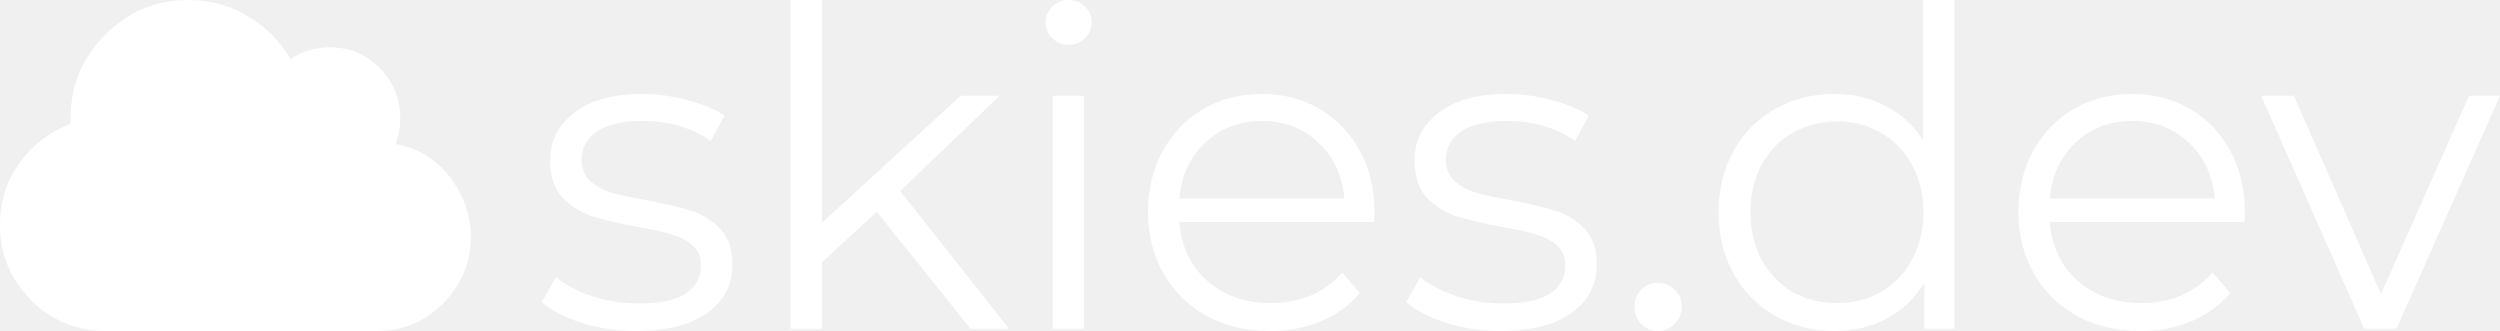
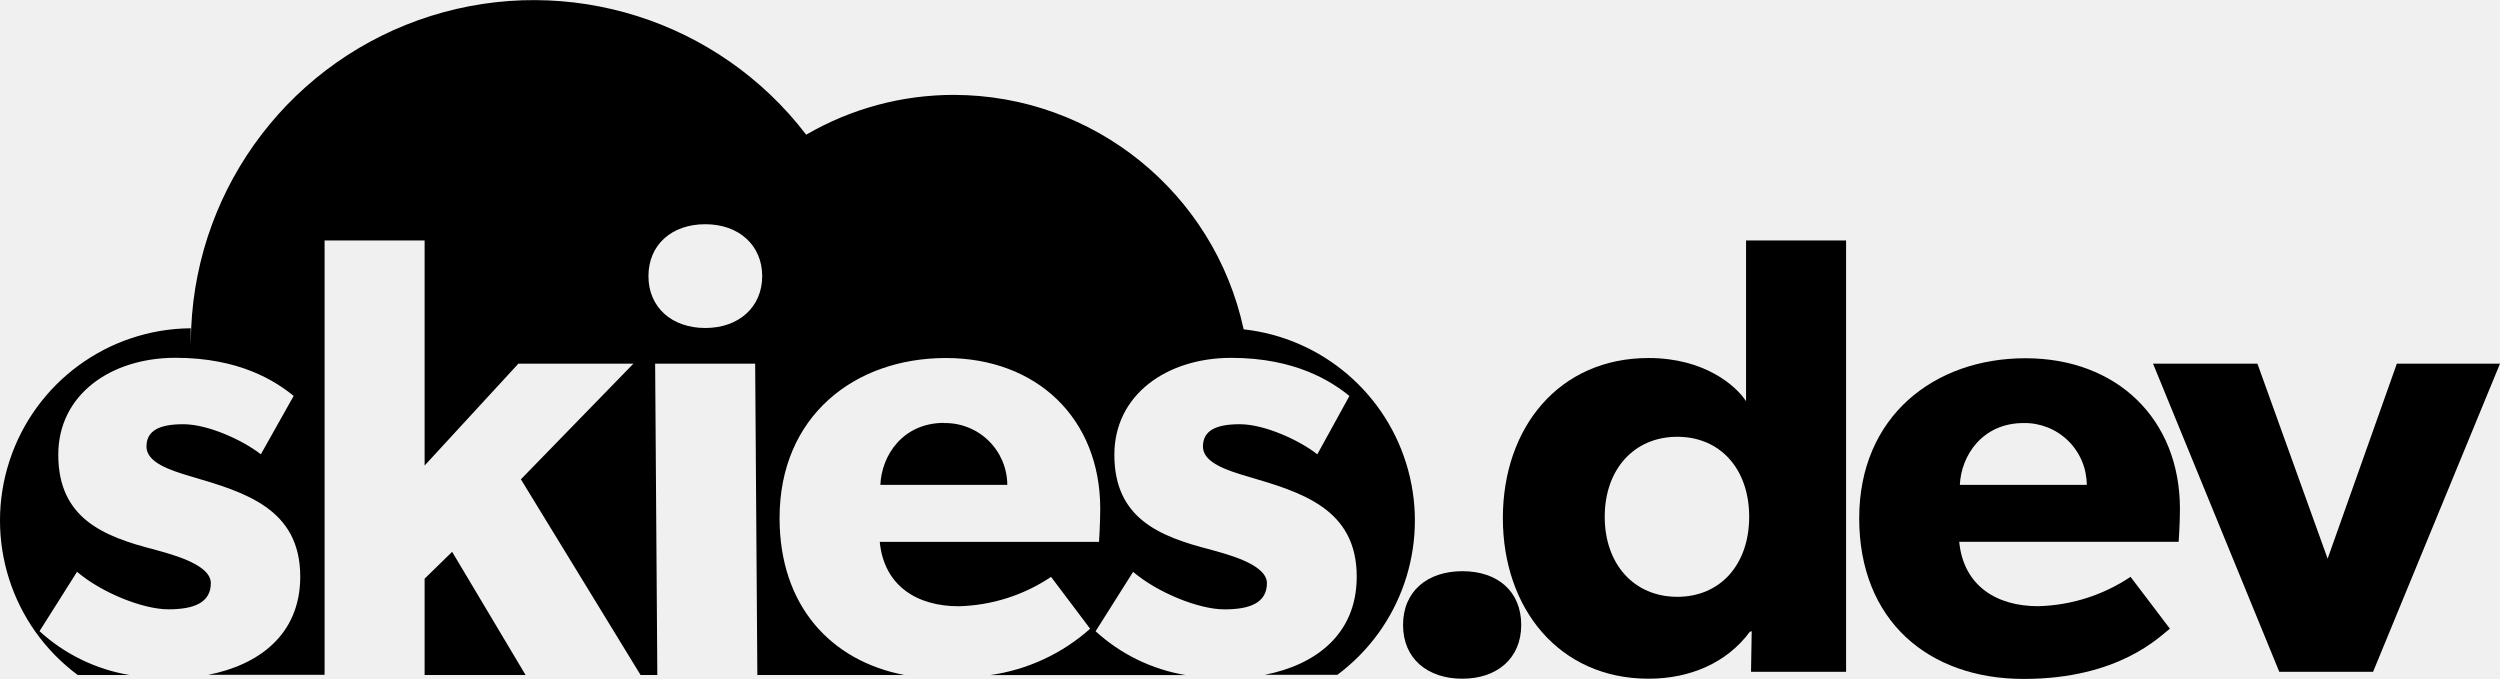
- <svg xmlns="http://www.w3.org/2000/svg" width="1269" height="168" viewBox="0 0 1269 168" fill="none">
-   <path d="M323.049 168C313.469 168 304.263 166.651 295.432 163.952C286.75 161.103 279.94 157.58 275 153.382L282.185 140.787C287.124 144.685 293.336 147.909 300.82 150.458C308.305 152.857 316.088 154.056 324.171 154.056C334.948 154.056 342.882 152.407 347.971 149.108C353.21 145.66 355.829 140.862 355.829 134.715C355.829 130.367 354.407 126.993 351.563 124.594C348.719 122.046 345.127 120.171 340.786 118.972C336.445 117.622 330.682 116.348 323.498 115.149C313.918 113.349 306.209 111.55 300.371 109.751C294.534 107.802 289.519 104.578 285.328 100.08C281.287 95.582 279.266 89.36 279.266 81.414C279.266 71.518 283.382 63.422 291.615 57.124C299.848 50.827 311.298 47.679 325.967 47.679C333.601 47.679 341.235 48.728 348.869 50.827C356.503 52.776 362.79 55.4 367.729 58.699L360.769 71.518C351.039 64.771 339.439 61.398 325.967 61.398C315.789 61.398 308.08 63.197 302.841 66.795C297.752 70.394 295.207 75.117 295.207 80.964C295.207 85.462 296.629 89.06 299.473 91.759C302.467 94.458 306.134 96.482 310.475 97.831C314.816 99.031 320.803 100.305 328.437 101.655C337.867 103.454 345.426 105.253 351.114 107.052C356.802 108.851 361.667 111.925 365.708 116.273C369.75 120.621 371.771 126.618 371.771 134.265C371.771 144.61 367.43 152.857 358.748 159.004C350.216 165.001 338.316 168 323.049 168Z" fill="white" />
-   <path d="M445.024 107.502L417.183 133.141V166.876H401.241V0H417.183V113.124L487.684 48.578H507.442L456.924 96.932L512.157 166.876H492.623L445.024 107.502Z" fill="white" />
-   <path d="M534.334 48.578H550.276V166.876H534.334V48.578ZM542.417 22.715C539.124 22.715 536.355 21.59 534.11 19.341C531.864 17.092 530.742 14.394 530.742 11.245C530.742 8.246 531.864 5.622 534.11 3.373C536.355 1.125 539.124 0 542.417 0C545.71 0 548.479 1.125 550.725 3.373C552.97 5.473 554.093 8.021 554.093 11.02C554.093 14.319 552.97 17.092 550.725 19.341C548.479 21.59 545.71 22.715 542.417 22.715Z" fill="white" />
-   <path d="M697.464 112.675H598.673C599.571 124.969 604.286 134.94 612.818 142.586C621.35 150.083 632.127 153.831 645.15 153.831C652.484 153.831 659.22 152.557 665.357 150.008C671.494 147.309 676.808 143.411 681.299 138.313L690.28 148.659C685.041 154.956 678.455 159.754 670.521 163.052C662.738 166.351 654.131 168 644.701 168C632.577 168 621.799 165.451 612.369 160.353C603.089 155.106 595.829 147.909 590.59 138.763C585.351 129.617 582.732 119.272 582.732 107.727C582.732 96.182 585.202 85.837 590.141 76.691C595.23 67.545 602.116 60.423 610.798 55.325C619.629 50.228 629.508 47.679 640.435 47.679C651.362 47.679 661.166 50.228 669.848 55.325C678.529 60.423 685.34 67.545 690.28 76.691C695.219 85.687 697.689 96.032 697.689 107.727L697.464 112.675ZM640.435 61.398C629.059 61.398 619.479 65.071 611.696 72.418C604.062 79.615 599.721 89.06 598.673 100.755H682.421C681.373 89.06 676.958 79.615 669.174 72.418C661.54 65.071 651.961 61.398 640.435 61.398Z" fill="white" />
-   <path d="M761.795 168C752.215 168 743.009 166.651 734.178 163.952C725.496 161.103 718.686 157.58 713.746 153.382L720.931 140.787C725.87 144.685 732.082 147.909 739.567 150.458C747.051 152.857 754.834 154.056 762.917 154.056C773.694 154.056 781.628 152.407 786.717 149.108C791.956 145.66 794.575 140.862 794.575 134.715C794.575 130.367 793.153 126.993 790.309 124.594C787.465 122.046 783.873 120.171 779.532 118.972C775.191 117.622 769.428 116.348 762.244 115.149C752.664 113.349 744.955 111.55 739.117 109.751C733.28 107.802 728.265 104.578 724.074 100.08C720.033 95.582 718.012 89.36 718.012 81.414C718.012 71.518 722.128 63.422 730.361 57.124C738.594 50.827 750.044 47.679 764.713 47.679C772.347 47.679 779.981 48.728 787.615 50.827C795.249 52.776 801.536 55.4 806.475 58.699L799.515 71.518C789.785 64.771 778.185 61.398 764.713 61.398C754.535 61.398 746.826 63.197 741.587 66.795C736.498 70.394 733.953 75.117 733.953 80.964C733.953 85.462 735.375 89.06 738.219 91.759C741.213 94.458 744.88 96.482 749.221 97.831C753.562 99.031 759.549 100.305 767.183 101.655C776.613 103.454 784.172 105.253 789.86 107.052C795.548 108.851 800.413 111.925 804.454 116.273C808.496 120.621 810.517 126.618 810.517 134.265C810.517 144.61 806.176 152.857 797.494 159.004C788.962 165.001 777.062 168 761.795 168Z" fill="white" />
-   <path d="M841.559 168C838.266 168 835.422 166.801 833.027 164.402C830.782 162.003 829.659 159.079 829.659 155.631C829.659 152.182 830.782 149.333 833.027 147.084C835.422 144.685 838.266 143.486 841.559 143.486C844.852 143.486 847.696 144.685 850.091 147.084C852.486 149.333 853.684 152.182 853.684 155.631C853.684 159.079 852.486 162.003 850.091 164.402C847.696 166.801 844.852 168 841.559 168Z" fill="white" />
-   <path d="M992.051 0V166.876H976.783V143.486C971.993 151.432 965.632 157.505 957.699 161.703C949.915 165.901 941.084 168 931.205 168C920.128 168 910.099 165.451 901.118 160.353C892.137 155.256 885.102 148.134 880.013 138.988C874.923 129.842 872.379 119.422 872.379 107.727C872.379 96.032 874.923 85.612 880.013 76.466C885.102 67.32 892.137 60.273 901.118 55.325C910.099 50.228 920.128 47.679 931.205 47.679C940.784 47.679 949.391 49.703 957.025 53.751C964.809 57.649 971.17 63.422 976.11 71.068V0H992.051ZM932.552 153.831C940.784 153.831 948.194 151.957 954.78 148.209C961.516 144.311 966.754 138.838 970.497 131.791C974.388 124.744 976.334 116.723 976.334 107.727C976.334 98.731 974.388 90.71 970.497 83.663C966.754 76.616 961.516 71.218 954.78 67.47C948.194 63.572 940.784 61.623 932.552 61.623C924.169 61.623 916.61 63.572 909.875 67.47C903.288 71.218 898.05 76.616 894.158 83.663C890.416 90.71 888.545 98.731 888.545 107.727C888.545 116.723 890.416 124.744 894.158 131.791C898.05 138.838 903.288 144.311 909.875 148.209C916.61 151.957 924.169 153.831 932.552 153.831Z" fill="white" />
-   <path d="M1139.28 112.675H1040.49C1041.39 124.969 1046.1 134.94 1054.63 142.586C1063.17 150.083 1073.94 153.831 1086.97 153.831C1094.3 153.831 1101.04 152.557 1107.17 150.008C1113.31 147.309 1118.62 143.411 1123.11 138.313L1132.1 148.659C1126.86 154.956 1120.27 159.754 1112.34 163.052C1104.55 166.351 1095.95 168 1086.52 168C1074.39 168 1063.62 165.451 1054.19 160.353C1044.9 155.106 1037.64 147.909 1032.41 138.763C1027.17 129.617 1024.55 119.272 1024.55 107.727C1024.55 96.182 1027.02 85.837 1031.96 76.691C1037.05 67.545 1043.93 60.423 1052.61 55.325C1061.44 50.228 1071.32 47.679 1082.25 47.679C1093.18 47.679 1102.98 50.228 1111.66 55.325C1120.35 60.423 1127.16 67.545 1132.1 76.691C1137.03 85.687 1139.5 96.032 1139.5 107.727L1139.28 112.675ZM1082.25 61.398C1070.87 61.398 1061.29 65.071 1053.51 72.418C1045.88 79.615 1041.54 89.06 1040.49 100.755H1124.24C1123.19 89.06 1118.77 79.615 1110.99 72.418C1103.36 65.071 1093.78 61.398 1082.25 61.398Z" fill="white" />
-   <path d="M1269 48.578L1216.46 166.876H1200.07L1147.76 48.578H1164.37L1208.6 149.333L1253.28 48.578H1269Z" fill="white" />
-   <path d="M200.909 73.125C208.129 74.375 214.602 77.25 220.328 81.75C226.054 86.25 230.535 91.875 233.772 98.625C237.257 105.375 239 112.5 239 120C239 133.25 234.27 144.625 224.809 154.125C215.598 163.375 204.395 168 191.2 168H53.775C38.837 168 26.141 162.75 15.684 152.25C5.228 141.75 0 129 0 114C0 102.25 3.361 91.75 10.083 82.5C16.805 73.25 25.394 66.75 35.85 63C35.85 61.75 35.85 60.75 35.85 60C35.85 43.5 41.7 29.375 53.402 17.625C65.103 5.875 79.169 0 95.6 0C106.554 0 116.637 2.75 125.848 8.25C135.06 13.75 142.28 21 147.508 30C153.483 26 160.08 24 167.3 24C177.258 24 185.723 27.5 192.694 34.5C199.665 41.5 203.15 50 203.15 60C203.15 64.5 202.403 68.875 200.909 73.125Z" fill="white" />
+ <svg xmlns="http://www.w3.org/2000/svg" viewBox="0 0 447.88 121.59">
+   <defs />
+   <g id="Layer_2" data-name="Layer 2">
+     <g id="Layer_1-2" data-name="Layer 1">
+       <path class="cls-1" d="M36.38,59.68c0,1.06-.07,2.15-.07,3.23V59.68Z" />
+       <path class="cls-1" d="M36.38,59.68c0,1.06-.07,2.15-.07,3.23V59.68Z" />
+       <path class="cls-2" d="M169.14,75.79c-7.39,0-11.2,5.82-11.42,11.08h22.74A11.13,11.13,0,0,0,169.14,75.79Zm0,0c-7.39,0-11.2,5.82-11.42,11.08h22.74A11.13,11.13,0,0,0,169.14,75.79Zm0,0c-7.39,0-11.2,5.82-11.42,11.08h22.74A11.13,11.13,0,0,0,169.14,75.79Zm0,0c-7.39,0-11.2,5.82-11.42,11.08h22.74A11.13,11.13,0,0,0,169.14,75.79Zm0,0c-7.39,0-11.2,5.82-11.42,11.08h22.74A11.13,11.13,0,0,0,169.14,75.79Zm0,0c-7.39,0-11.2,5.82-11.42,11.08h22.74A11.13,11.13,0,0,0,169.14,75.79Zm0,0c-7.39,0-11.2,5.82-11.42,11.08h22.74A11.13,11.13,0,0,0,169.14,75.79ZM222.8,59a53.19,53.19,0,0,0-51.87-42,52.53,52.53,0,0,0-26.5,7.13A61.44,61.44,0,0,0,34.25,58.81c0,1-.08,2.09-.08,3.14V58.81a34.45,34.45,0,0,0-20.24,62.12h9.28a31.63,31.63,0,0,1-16.13-7.85l6.72-10.64c4.48,3.81,11.88,6.72,16.36,6.72s7.61-1.12,7.61-4.7-8.06-5.38-10.08-6c-9.18-2.35-17.25-5.6-17.25-17,0-10.76,9.41-17.36,21-17.36s18,4.25,21.17,6.83L46.73,81.39C43.6,78.92,37.32,76,32.84,76c-4.25,0-6.6,1.12-6.6,4s4.25,4.26,8.06,5.38c9.52,2.8,19.49,5.71,19.49,17.92,0,10.52-7.6,15.86-16.47,17.59H58.15V43.08H76.07V83.4l16.8-18.25h20.61L93.32,85.87l21.44,35.06h3l-.39-55.78h17.92l.39,55.78h26.36c-13.28-2.54-22.38-12.5-22.38-28.12,0-18.26,13.44-28.67,29.79-28.67s27.66,10.86,27.66,27c0,2.69-.22,5.94-.22,5.94H157.61c.78,8,6.83,11.53,14.11,11.53a31.08,31.08,0,0,0,16.58-5.26l7,9.29a34.06,34.06,0,0,1-17.89,8.3h35a31.59,31.59,0,0,1-16.13-7.85l6.72-10.64c4.48,3.81,11.87,6.72,16.35,6.72s7.62-1.12,7.62-4.7-8.07-5.38-10.08-6c-9.19-2.35-17.25-5.6-17.25-17,0-10.76,9.41-17.36,20.94-17.36s18,4.25,21.17,6.83L236,81.39C232.87,78.92,226.6,76,222.12,76c-4.26,0-6.61,1.12-6.61,4s4.26,4.26,8.07,5.38c9.52,2.8,19.48,5.71,19.48,17.92,0,10.52-7.6,15.86-16.46,17.59h13A34.46,34.46,0,0,0,222.8,59Zm-96.44-.24c-6,0-10.19-3.69-10.19-9.29s4.14-9.3,10.19-9.3,10.19,3.81,10.19,9.3S132.41,58.76,126.36,58.76Zm42.78,17c-7.39,0-11.2,5.82-11.42,11.08h22.74A11.13,11.13,0,0,0,169.14,75.79Zm0,0c-7.39,0-11.2,5.82-11.42,11.08h22.74A11.13,11.13,0,0,0,169.14,75.79Zm0,0c-7.39,0-11.2,5.82-11.42,11.08h22.74A11.13,11.13,0,0,0,169.14,75.79Zm0,0c-7.39,0-11.2,5.82-11.42,11.08h22.74A11.13,11.13,0,0,0,169.14,75.79Zm0,0c-7.39,0-11.2,5.82-11.42,11.08h22.74A11.13,11.13,0,0,0,169.14,75.79Zm0,0c-7.39,0-11.2,5.82-11.42,11.08h22.74A11.13,11.13,0,0,0,169.14,75.79Zm0,0c-7.39,0-11.2,5.82-11.42,11.08h22.74A11.13,11.13,0,0,0,169.14,75.79Zm0,0c-7.39,0-11.2,5.82-11.42,11.08h22.74A11.13,11.13,0,0,0,169.14,75.79Z" />
+       <path class="cls-2" d="M262,121.59c-6.27,0-10.64-3.58-10.64-9.63s4.37-9.63,10.64-9.63,10.53,3.58,10.53,9.63S268.12,121.59,262,121.59Z" />
+       <path class="cls-2" d="M313.7,120.36l.12-7.28-.34.11c-4.14,5.6-10.75,8.4-18.14,8.4-16,0-26.1-12.54-26.1-28.78s10.08-28.67,26.1-28.67c10.08,0,15.68,5,17.47,7.73V43.08h17.92v77.28ZM300.49,78.25c-7.73,0-13,5.82-13,14.33s5.26,14.34,13,14.34,12.88-5.82,12.88-14.34S308.22,78.25,300.49,78.25Z" />
+       <path class="cls-2" d="M390.31,97.07H351c.78,8,6.83,11.53,14.11,11.53a31.08,31.08,0,0,0,16.58-5.26l7.05,9.29c-1.79,1.35-9.07,9-26.2,9s-29.46-10.52-29.46-28.78,13.44-28.67,29.79-28.67,27.67,10.86,27.67,27C390.54,93.82,390.31,97.07,390.31,97.07ZM362.54,75.79c-7.4,0-11.2,5.82-11.43,11.08h22.74A11.12,11.12,0,0,0,362.54,75.79Z" />
+       <path class="cls-2" d="M425.14,120.36h-16.8L385.72,65.15h18.7L417,100.09,429.4,65.15h18.48Z" />
+       <polygon class="cls-2" points="94.16 120.93 76.07 120.93 76.07 103.67 81 98.86 94.16 120.93" />
+     </g>
+   </g>
</svg>
